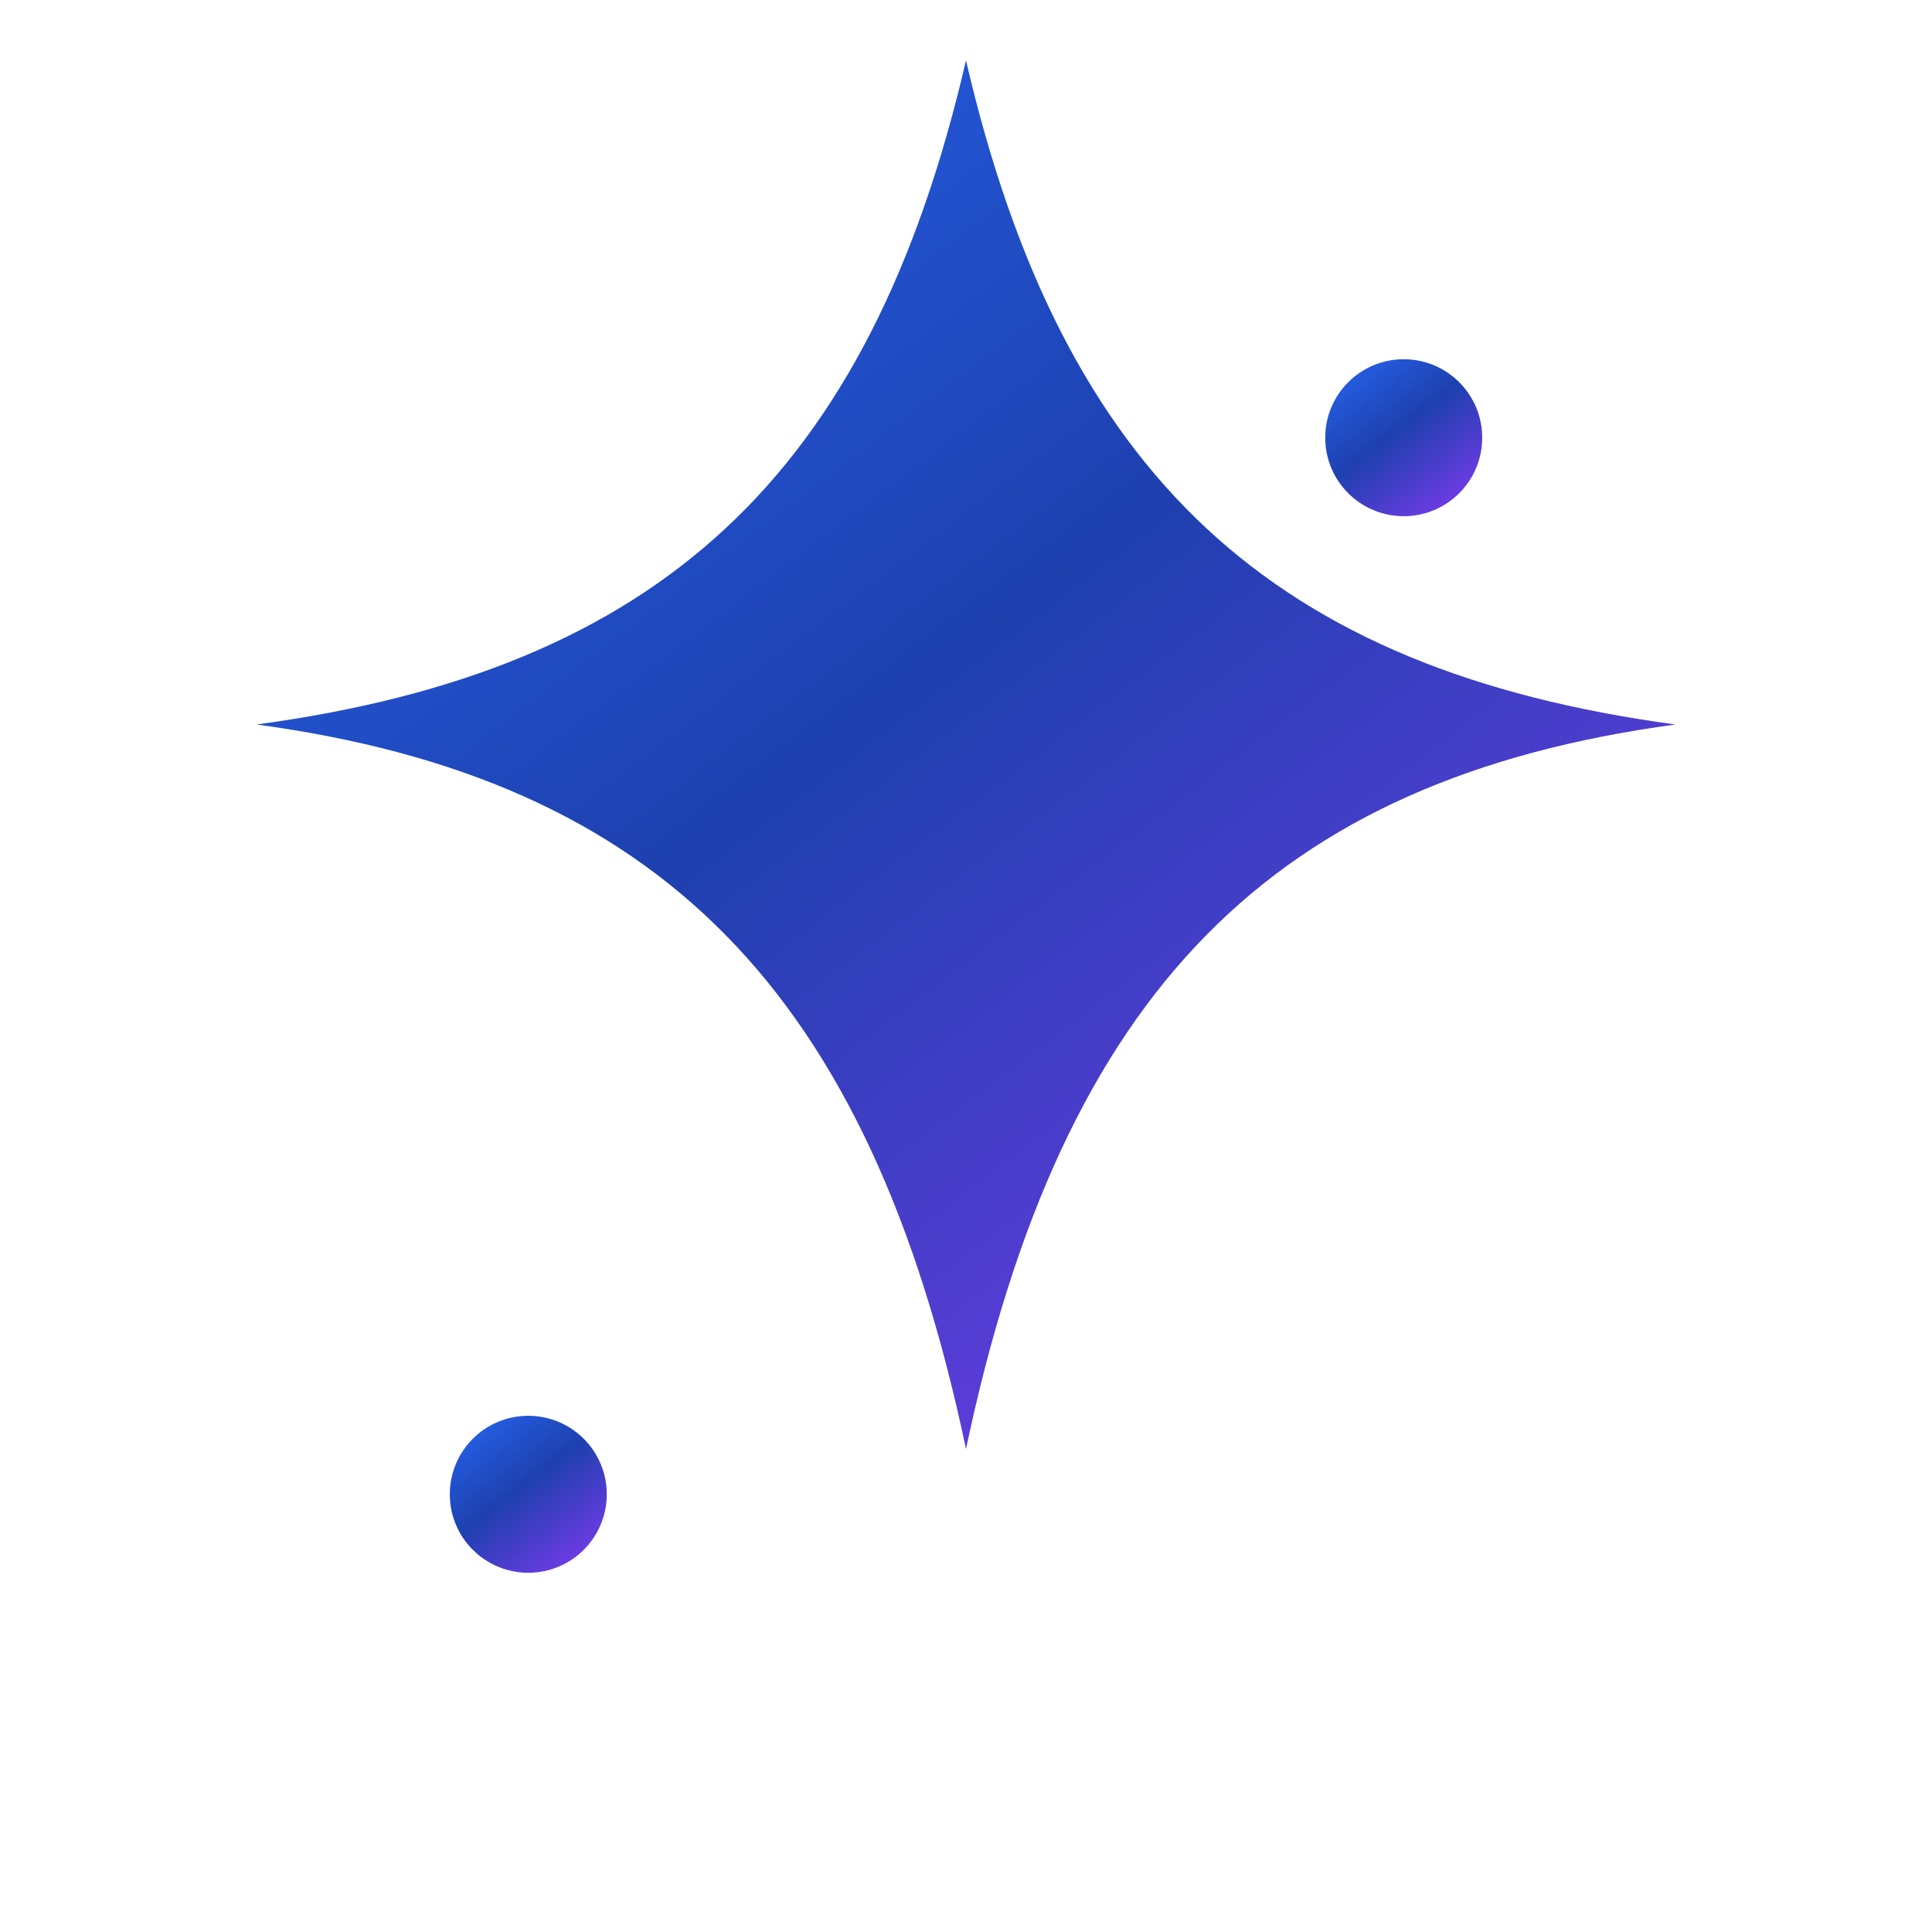
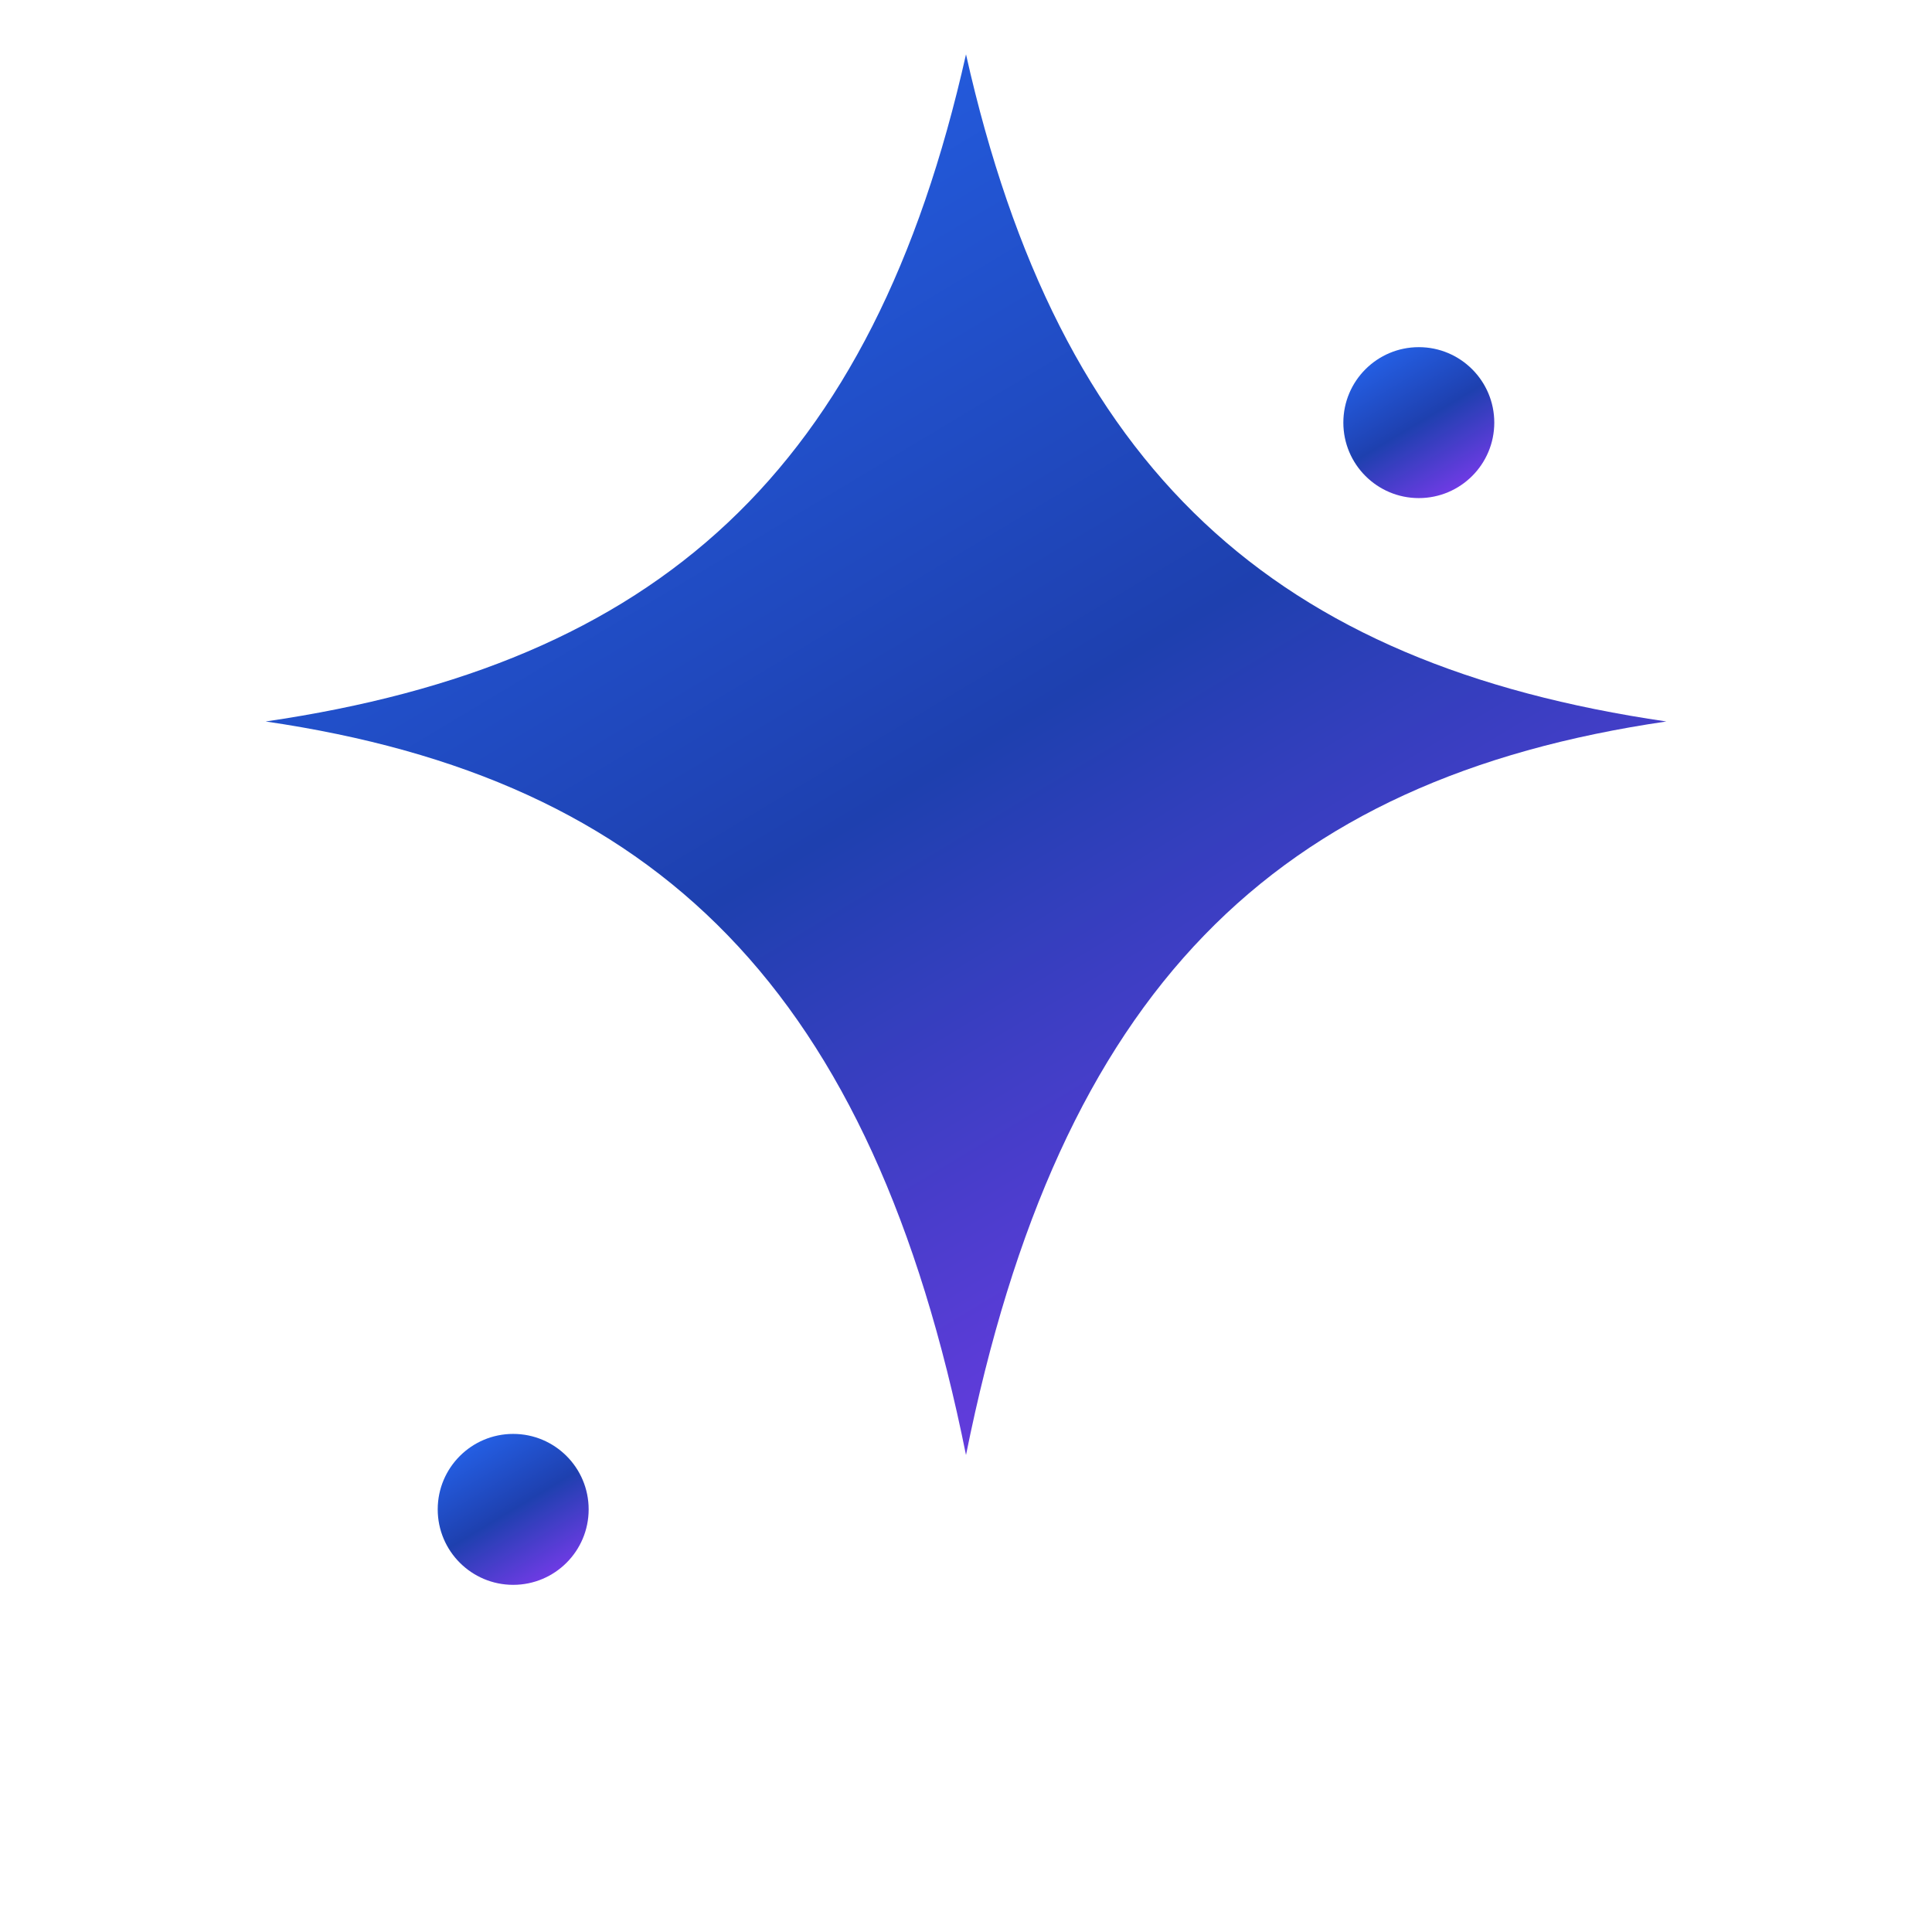
<svg xmlns="http://www.w3.org/2000/svg" viewBox="0 0 64 64" fill="none" role="img" aria-label="Chasum AI Spark">
  <defs>
-     <linearGradient id="spd-g" x1="12%" y1="0%" x2="88%" y2="100%">
+     <linearGradient id="spd-g" x1="20%" y1="0%" x2="80%" y2="100%">
      <stop offset="0%" stop-color="#2563EB" />
-       <stop offset="45%" stop-color="#1E40AF" />
+       <stop offset="50%" stop-color="#1E40AF" />
      <stop offset="100%" stop-color="#7C3AED" />
    </linearGradient>
  </defs>
-   <path fill="url(#spd-g)" d="M32 2C35.2 15.8 42.2 22.2 55.5 24C42.2 25.8 35.2 32.8 32 48C28.8 32.8 21.8 25.8 8.5 24C21.8 22.2 28.8 15.8 32 2Z" />
-   <circle cx="46.5" cy="14.5" r="2.6" fill="url(#spd-g)" />
-   <circle cx="17.5" cy="49.5" r="2.6" fill="url(#spd-g)" />
+   <path fill="url(#spd-g)" d="M32 1.8C35.1 15.6 42.2 22 55.2 23.9C42.2 25.8 35.1 32.8 32 48.2C28.9 32.8 21.8 25.8 8.8 23.9C21.8 22 28.9 15.6 32 1.8Z" />
+   <circle cx="47" cy="14" r="2.5" fill="url(#spd-g)" />
+   <circle cx="17" cy="50" r="2.5" fill="url(#spd-g)" />
</svg>
